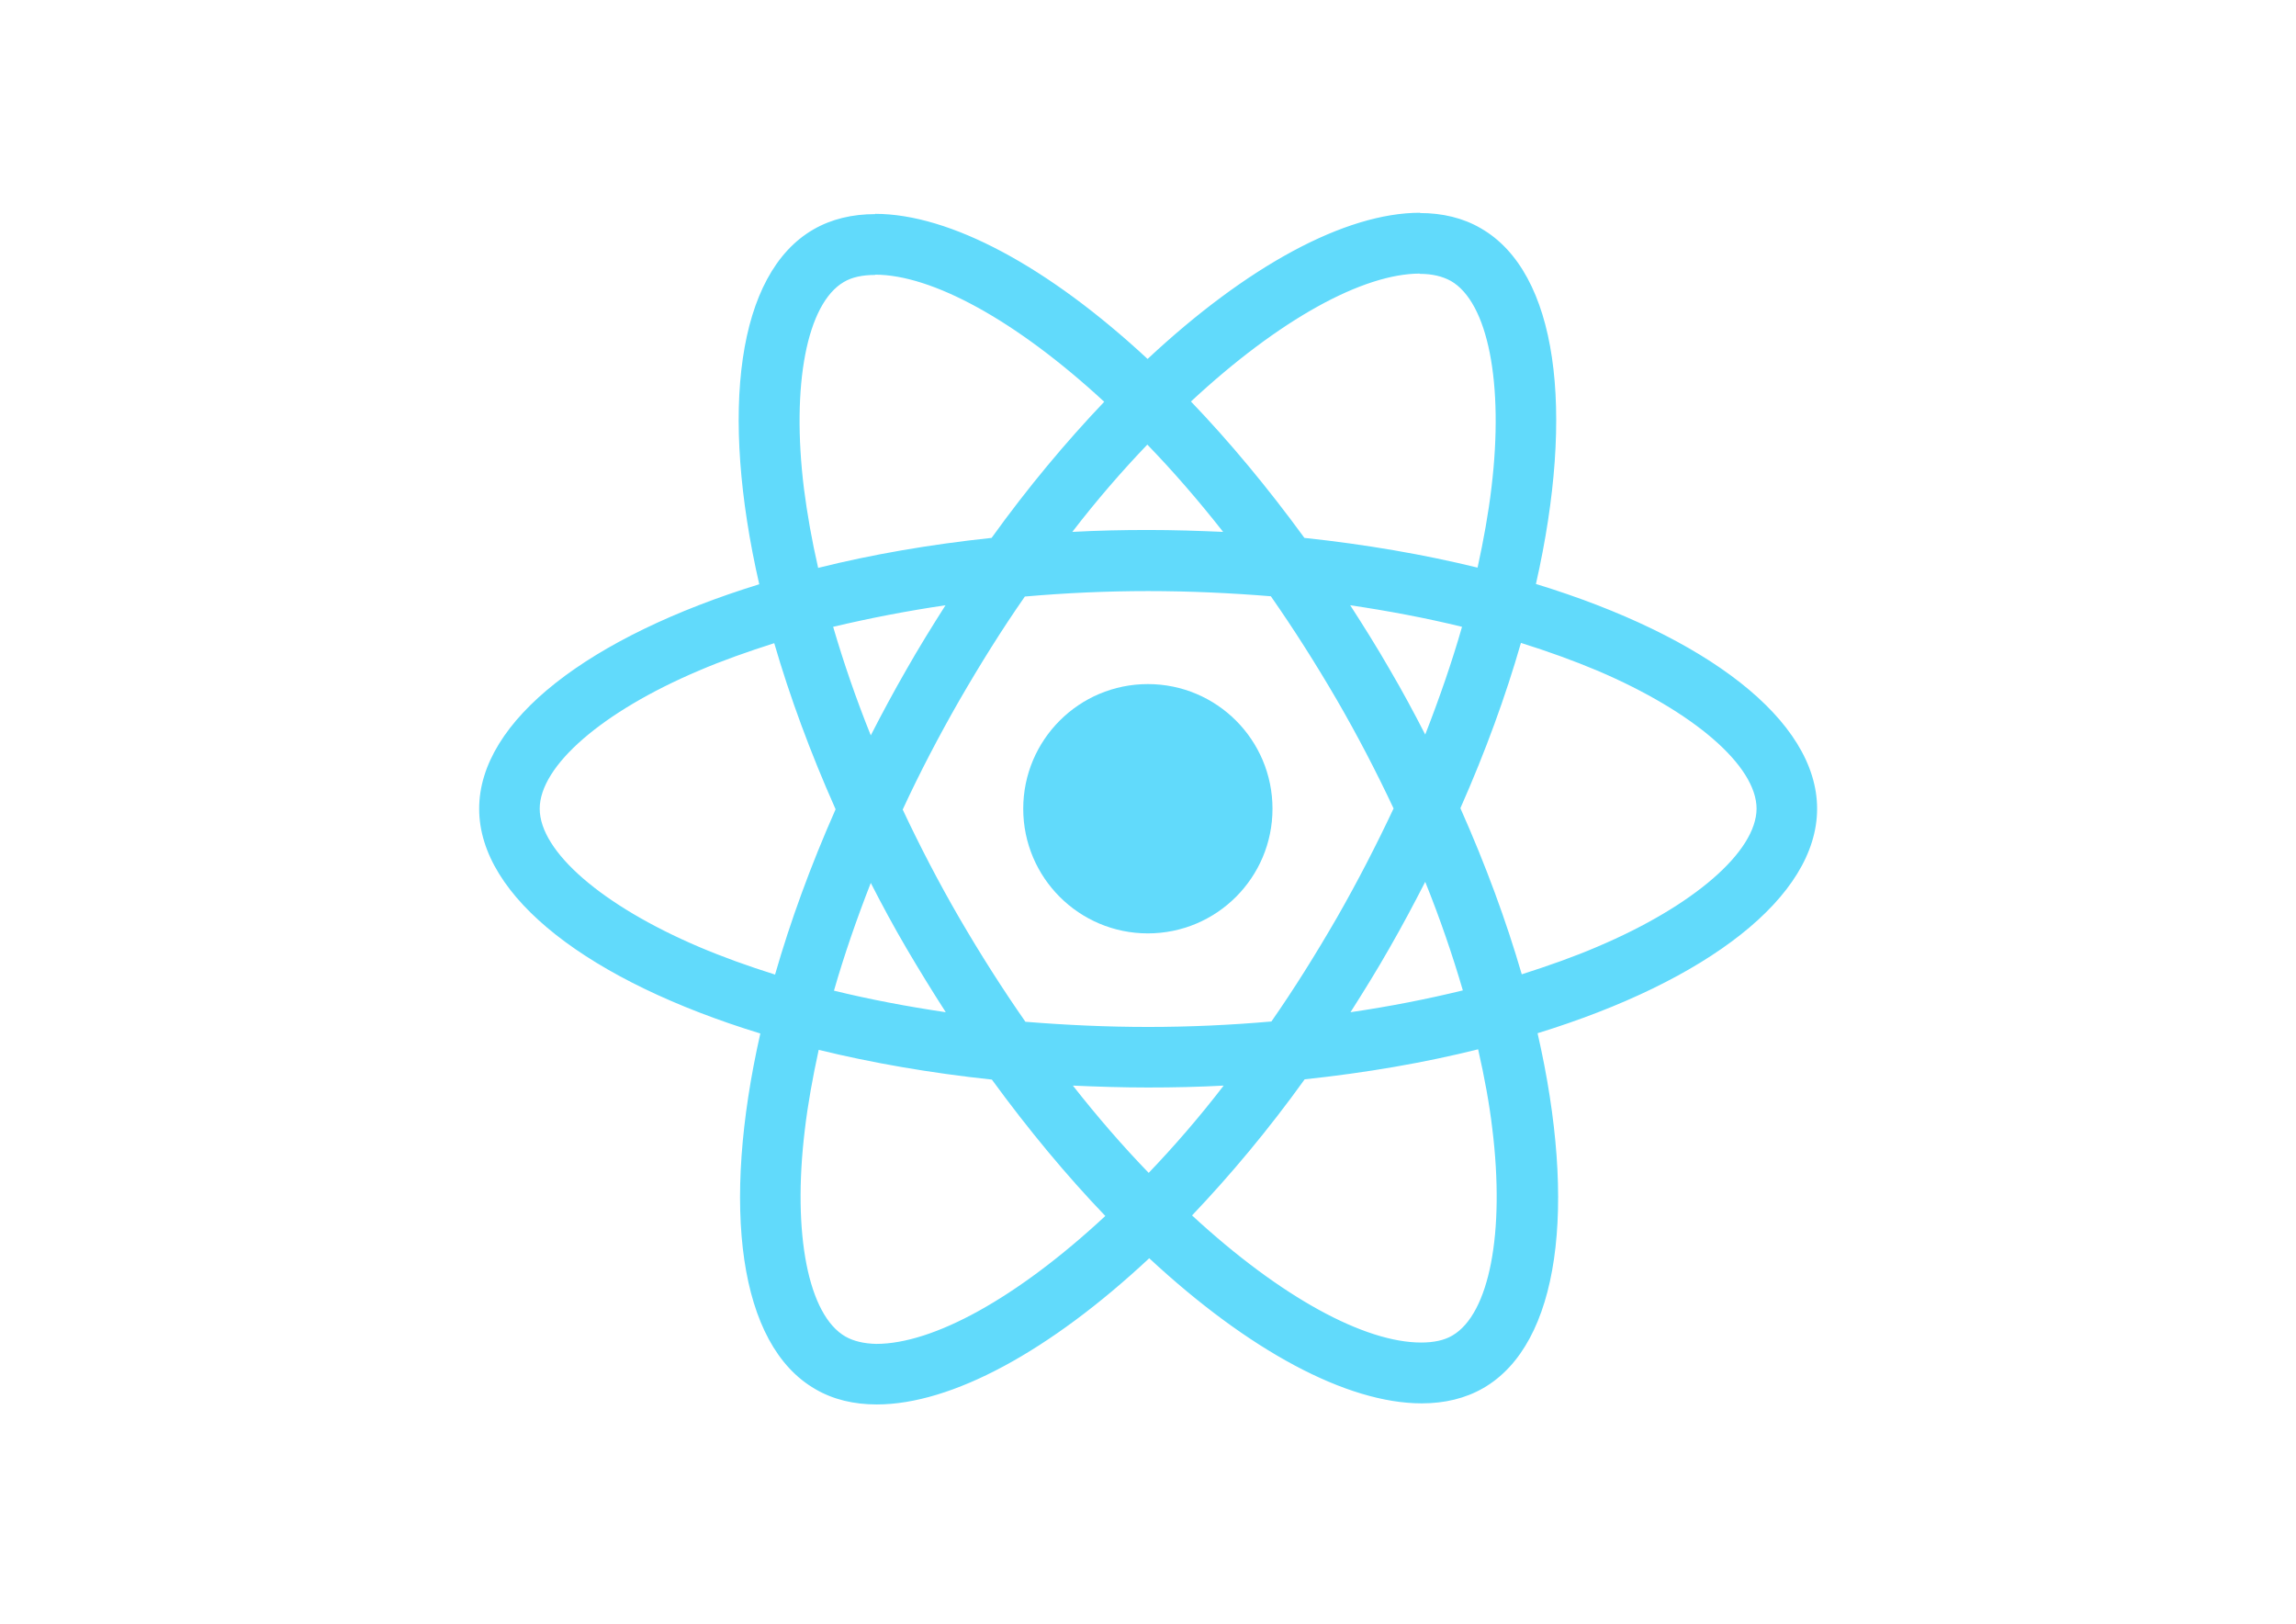
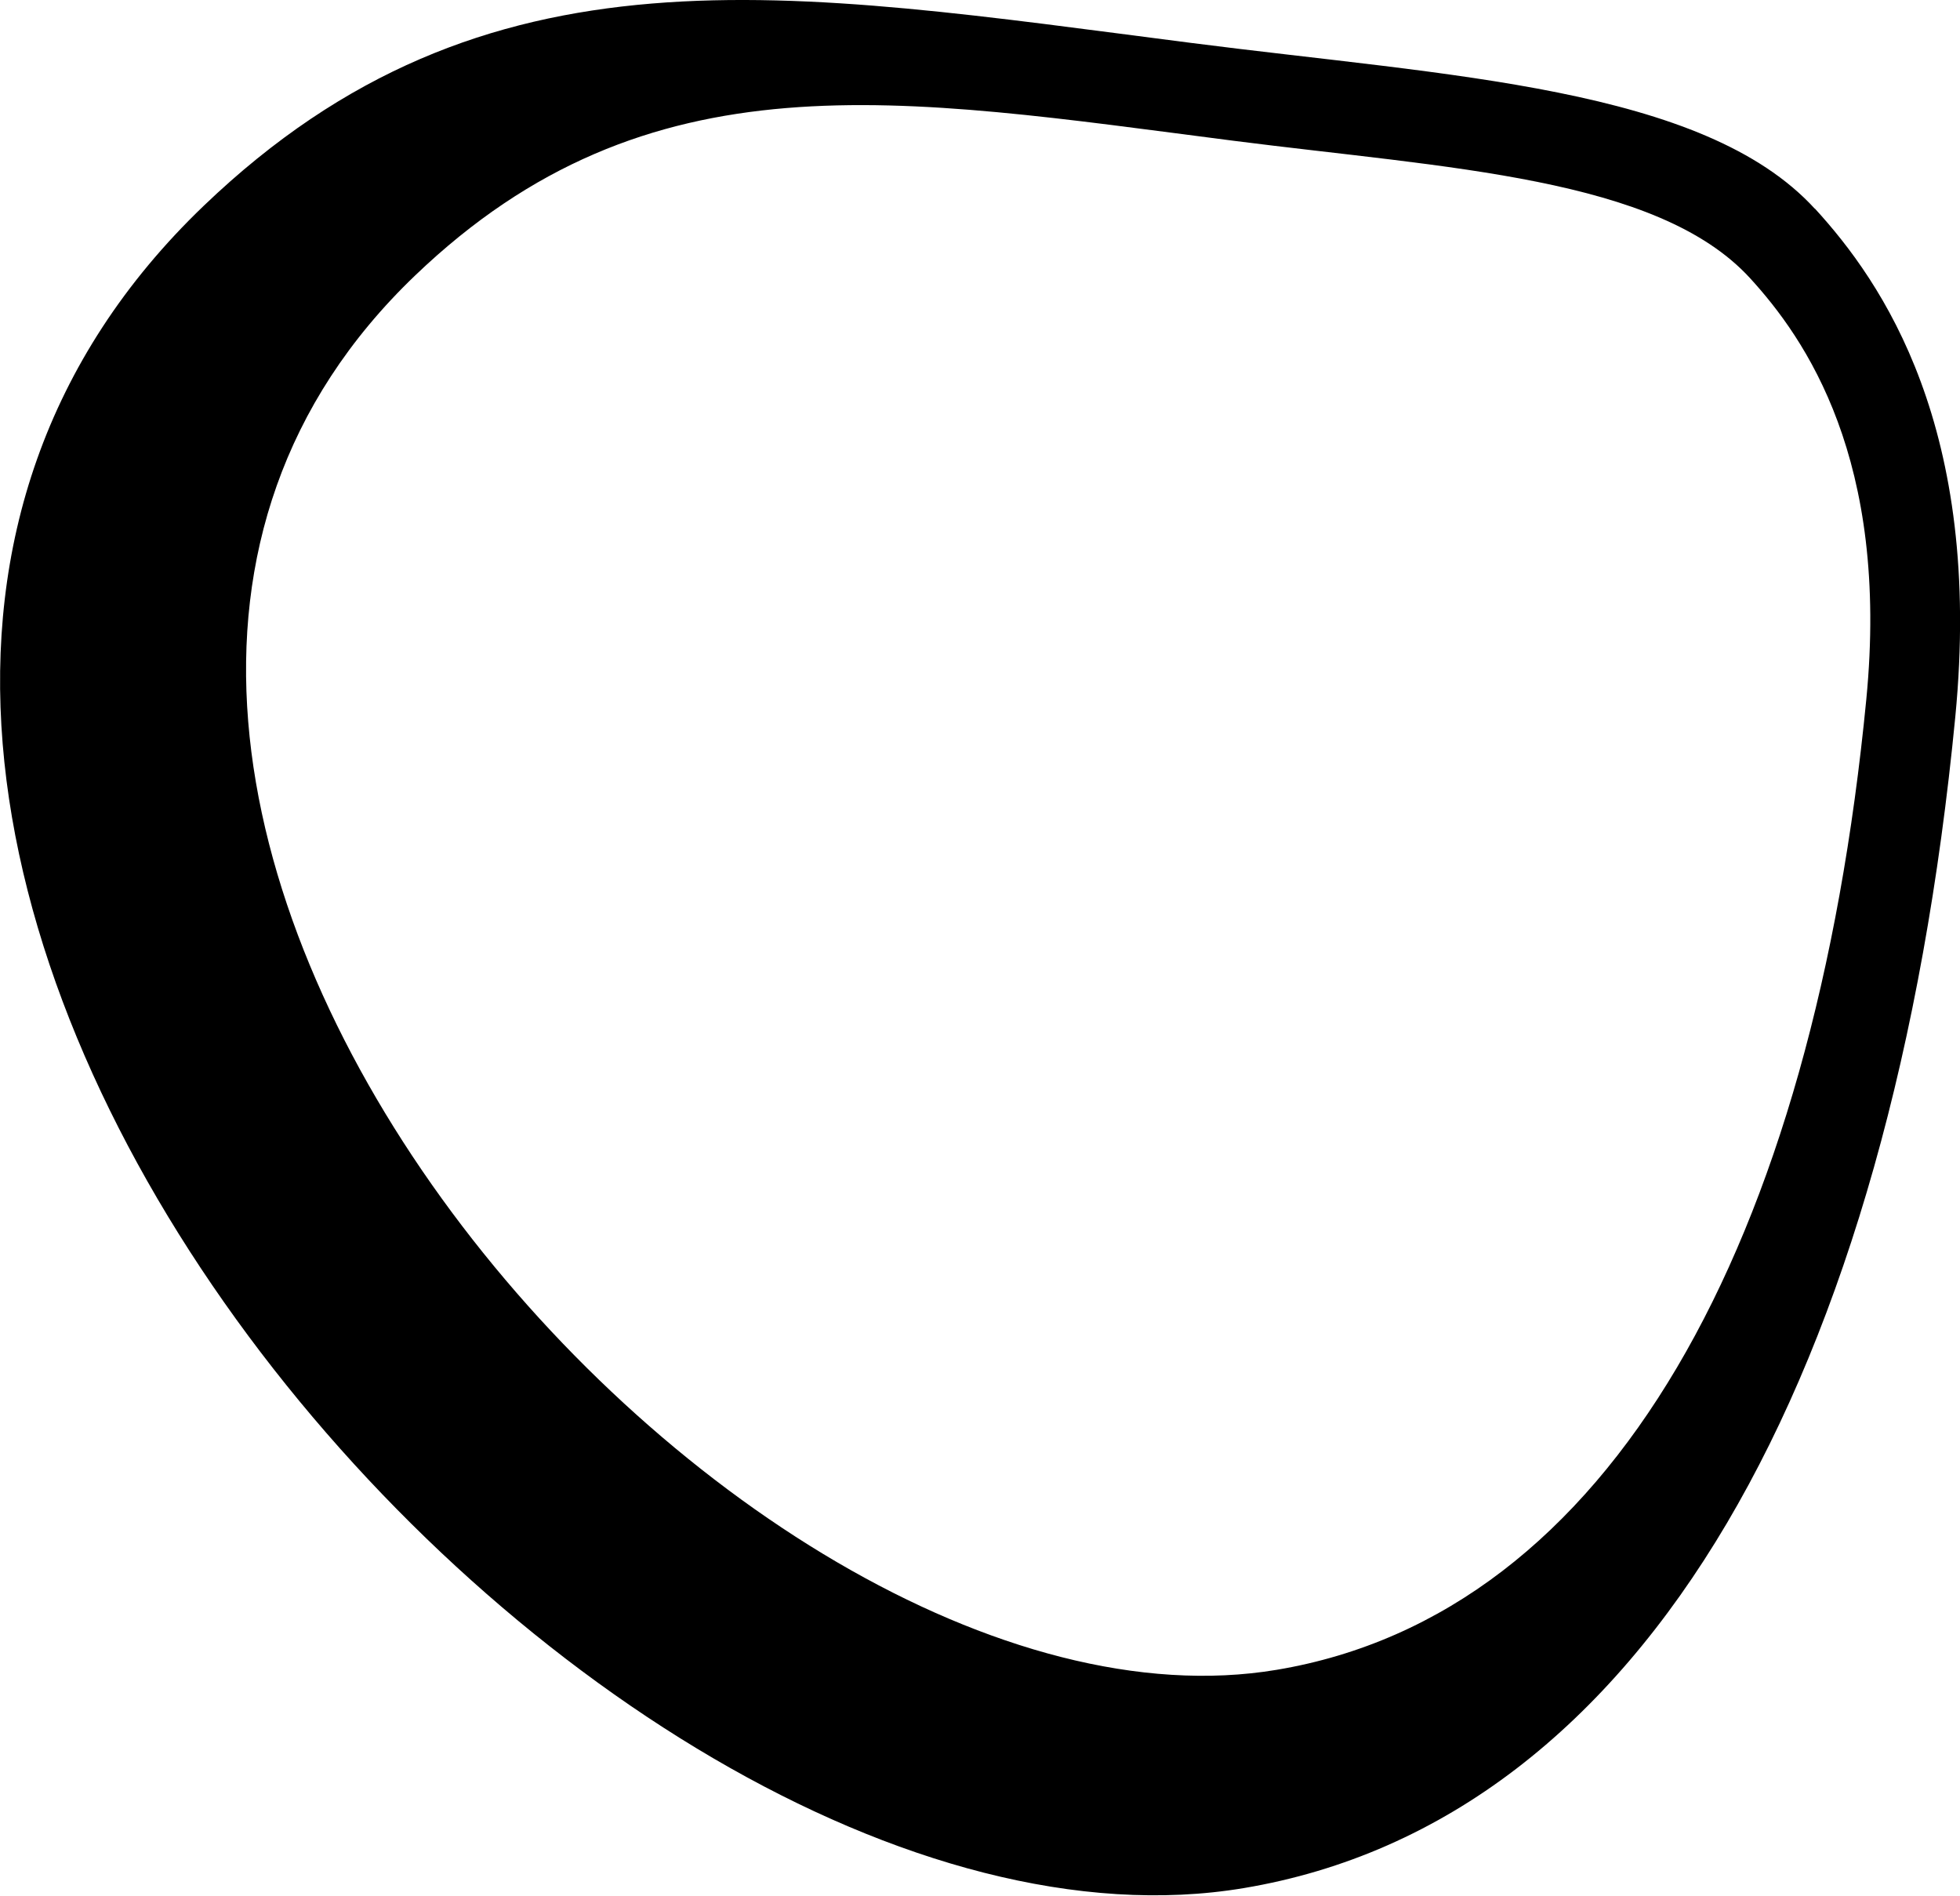
- <svg xmlns="http://www.w3.org/2000/svg" viewBox="0 0 841.9 595.3">
-   <g fill="#61DAFB">
-     <path d="M666.3 296.5c0-32.5-40.7-63.3-103.1-82.4 14.4-63.6 8-114.2-20.2-130.4-6.5-3.8-14.1-5.6-22.4-5.6v22.3c4.6 0 8.3.9 11.4 2.6 13.6 7.8 19.5 37.5 14.9 75.7-1.1 9.4-2.9 19.3-5.1 29.4-19.6-4.8-41-8.5-63.5-10.9-13.5-18.5-27.5-35.3-41.6-50 32.6-30.3 63.2-46.9 84-46.9V78c-27.5 0-63.5 19.6-99.9 53.6-36.4-33.8-72.4-53.2-99.9-53.2v22.3c20.7 0 51.4 16.5 84 46.6-14 14.7-28 31.4-41.3 49.9-22.6 2.4-44 6.1-63.6 11-2.3-10-4-19.7-5.2-29-4.7-38.2 1.1-67.9 14.6-75.8 3-1.8 6.9-2.6 11.5-2.6V78.5c-8.4 0-16 1.8-22.6 5.6-28.1 16.2-34.4 66.7-19.9 130.1-62.2 19.2-102.7 49.9-102.7 82.3 0 32.5 40.7 63.3 103.1 82.4-14.4 63.6-8 114.2 20.2 130.4 6.5 3.8 14.1 5.6 22.5 5.6 27.5 0 63.5-19.6 99.9-53.6 36.4 33.8 72.4 53.2 99.9 53.2 8.4 0 16-1.8 22.6-5.6 28.1-16.2 34.4-66.7 19.9-130.1 62-19.1 102.5-49.9 102.5-82.3zm-130.2-66.7c-3.7 12.9-8.3 26.2-13.5 39.5-4.1-8-8.4-16-13.1-24-4.6-8-9.5-15.8-14.4-23.4 14.2 2.1 27.9 4.7 41 7.9zm-45.8 106.5c-7.8 13.5-15.8 26.3-24.1 38.2-14.9 1.3-30 2-45.2 2-15.1 0-30.2-.7-45-1.9-8.3-11.9-16.4-24.6-24.2-38-7.6-13.1-14.5-26.4-20.8-39.8 6.2-13.4 13.2-26.8 20.7-39.9 7.8-13.5 15.8-26.3 24.1-38.2 14.9-1.3 30-2 45.2-2 15.1 0 30.2.7 45 1.9 8.3 11.9 16.4 24.6 24.2 38 7.6 13.1 14.5 26.4 20.8 39.8-6.3 13.4-13.2 26.8-20.7 39.9zm32.3-13c5.4 13.4 10 26.8 13.8 39.8-13.1 3.2-26.9 5.9-41.2 8 4.9-7.7 9.8-15.6 14.4-23.7 4.6-8 8.9-16.1 13-24.1zM421.2 430c-9.3-9.6-18.6-20.3-27.8-32 9 .4 18.2.7 27.5.7 9.4 0 18.7-.2 27.8-.7-9 11.7-18.3 22.4-27.5 32zm-74.4-58.9c-14.2-2.1-27.9-4.7-41-7.9 3.7-12.9 8.3-26.2 13.5-39.5 4.1 8 8.4 16 13.1 24 4.7 8 9.5 15.8 14.4 23.4zM420.7 163c9.3 9.6 18.6 20.3 27.8 32-9-.4-18.2-.7-27.5-.7-9.4 0-18.7.2-27.8.7 9-11.7 18.3-22.4 27.5-32zm-74 58.9c-4.9 7.7-9.8 15.6-14.4 23.7-4.6 8-8.9 16-13 24-5.4-13.4-10-26.8-13.8-39.8 13.1-3.1 26.9-5.8 41.2-7.9zm-90.5 125.2c-35.4-15.1-58.3-34.9-58.3-50.6 0-15.7 22.9-35.6 58.3-50.6 8.6-3.7 18-7 27.7-10.1 5.7 19.6 13.2 40 22.5 60.9-9.2 20.8-16.6 41.1-22.2 60.6-9.9-3.1-19.3-6.5-28-10.2zM310 490c-13.6-7.8-19.5-37.5-14.9-75.7 1.1-9.4 2.9-19.3 5.1-29.4 19.6 4.8 41 8.5 63.5 10.9 13.5 18.5 27.5 35.3 41.6 50-32.6 30.3-63.2 46.9-84 46.9-4.5-.1-8.3-1-11.3-2.7zm237.2-76.2c4.7 38.2-1.1 67.9-14.6 75.8-3 1.8-6.9 2.6-11.5 2.6-20.7 0-51.4-16.5-84-46.6 14-14.7 28-31.4 41.3-49.9 22.6-2.4 44-6.1 63.6-11 2.3 10.1 4.1 19.8 5.2 29.1zm38.5-66.7c-8.6 3.7-18 7-27.7 10.1-5.7-19.6-13.2-40-22.5-60.9 9.2-20.8 16.6-41.1 22.2-60.6 9.9 3.1 19.3 6.5 28.1 10.2 35.4 15.1 58.3 34.9 58.3 50.6-.1 15.7-23 35.6-58.4 50.6zM320.8 78.4z" />
-     <circle cx="420.9" cy="296.5" r="45.7" />
-     <path d="M520.5 78.1z" />
-   </g>
+ <svg xmlns="http://www.w3.org/2000/svg" id="Layer_1" viewBox="0 0 95.82 92.64">
+   <path d="m88.72,10.2c-5.45-5.95-17.86-6.48-30.47-8.1C38.49-.43,23.76-3.16,9.97,10.05c-31.43,30.1,18.67,87.63,50.84,82.24,19.7-3.3,31.67-25.17,34.78-57.25,1.37-14.14-3.59-21.27-6.86-24.84Zm2.52,23.98c-2.58,26.58-12.5,44.71-28.82,47.44C35.76,86.09-5.76,38.41,20.29,13.47,31.72,2.52,43.93,4.78,60.3,6.88c10.46,1.34,20.73,1.78,25.25,6.71,2.71,2.96,6.83,8.87,5.69,20.59Z" />
</svg>
